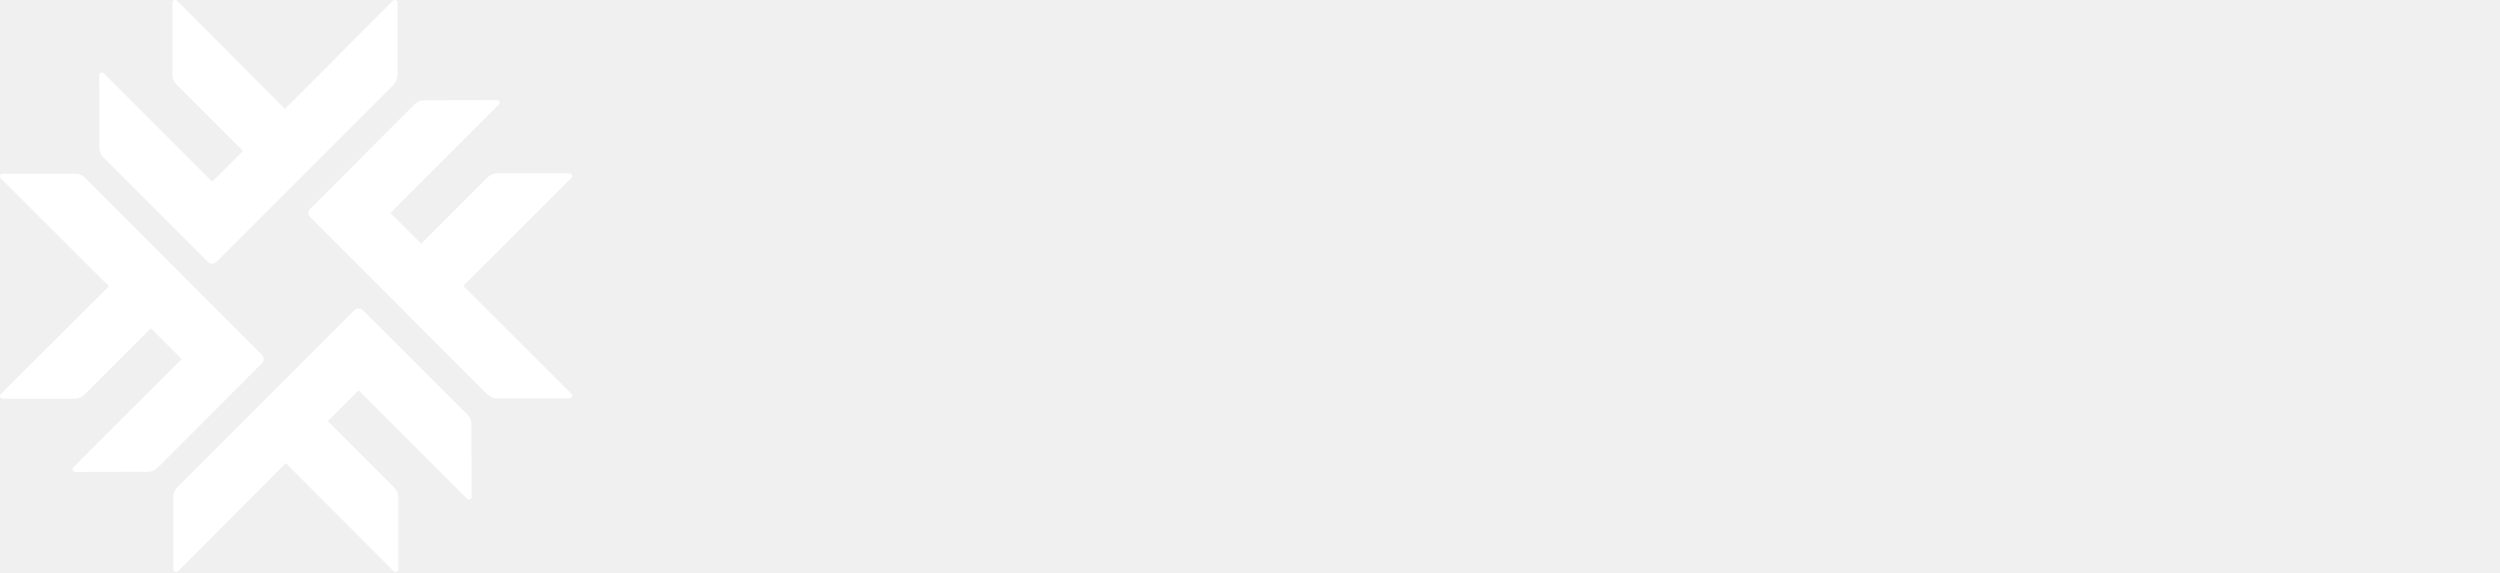
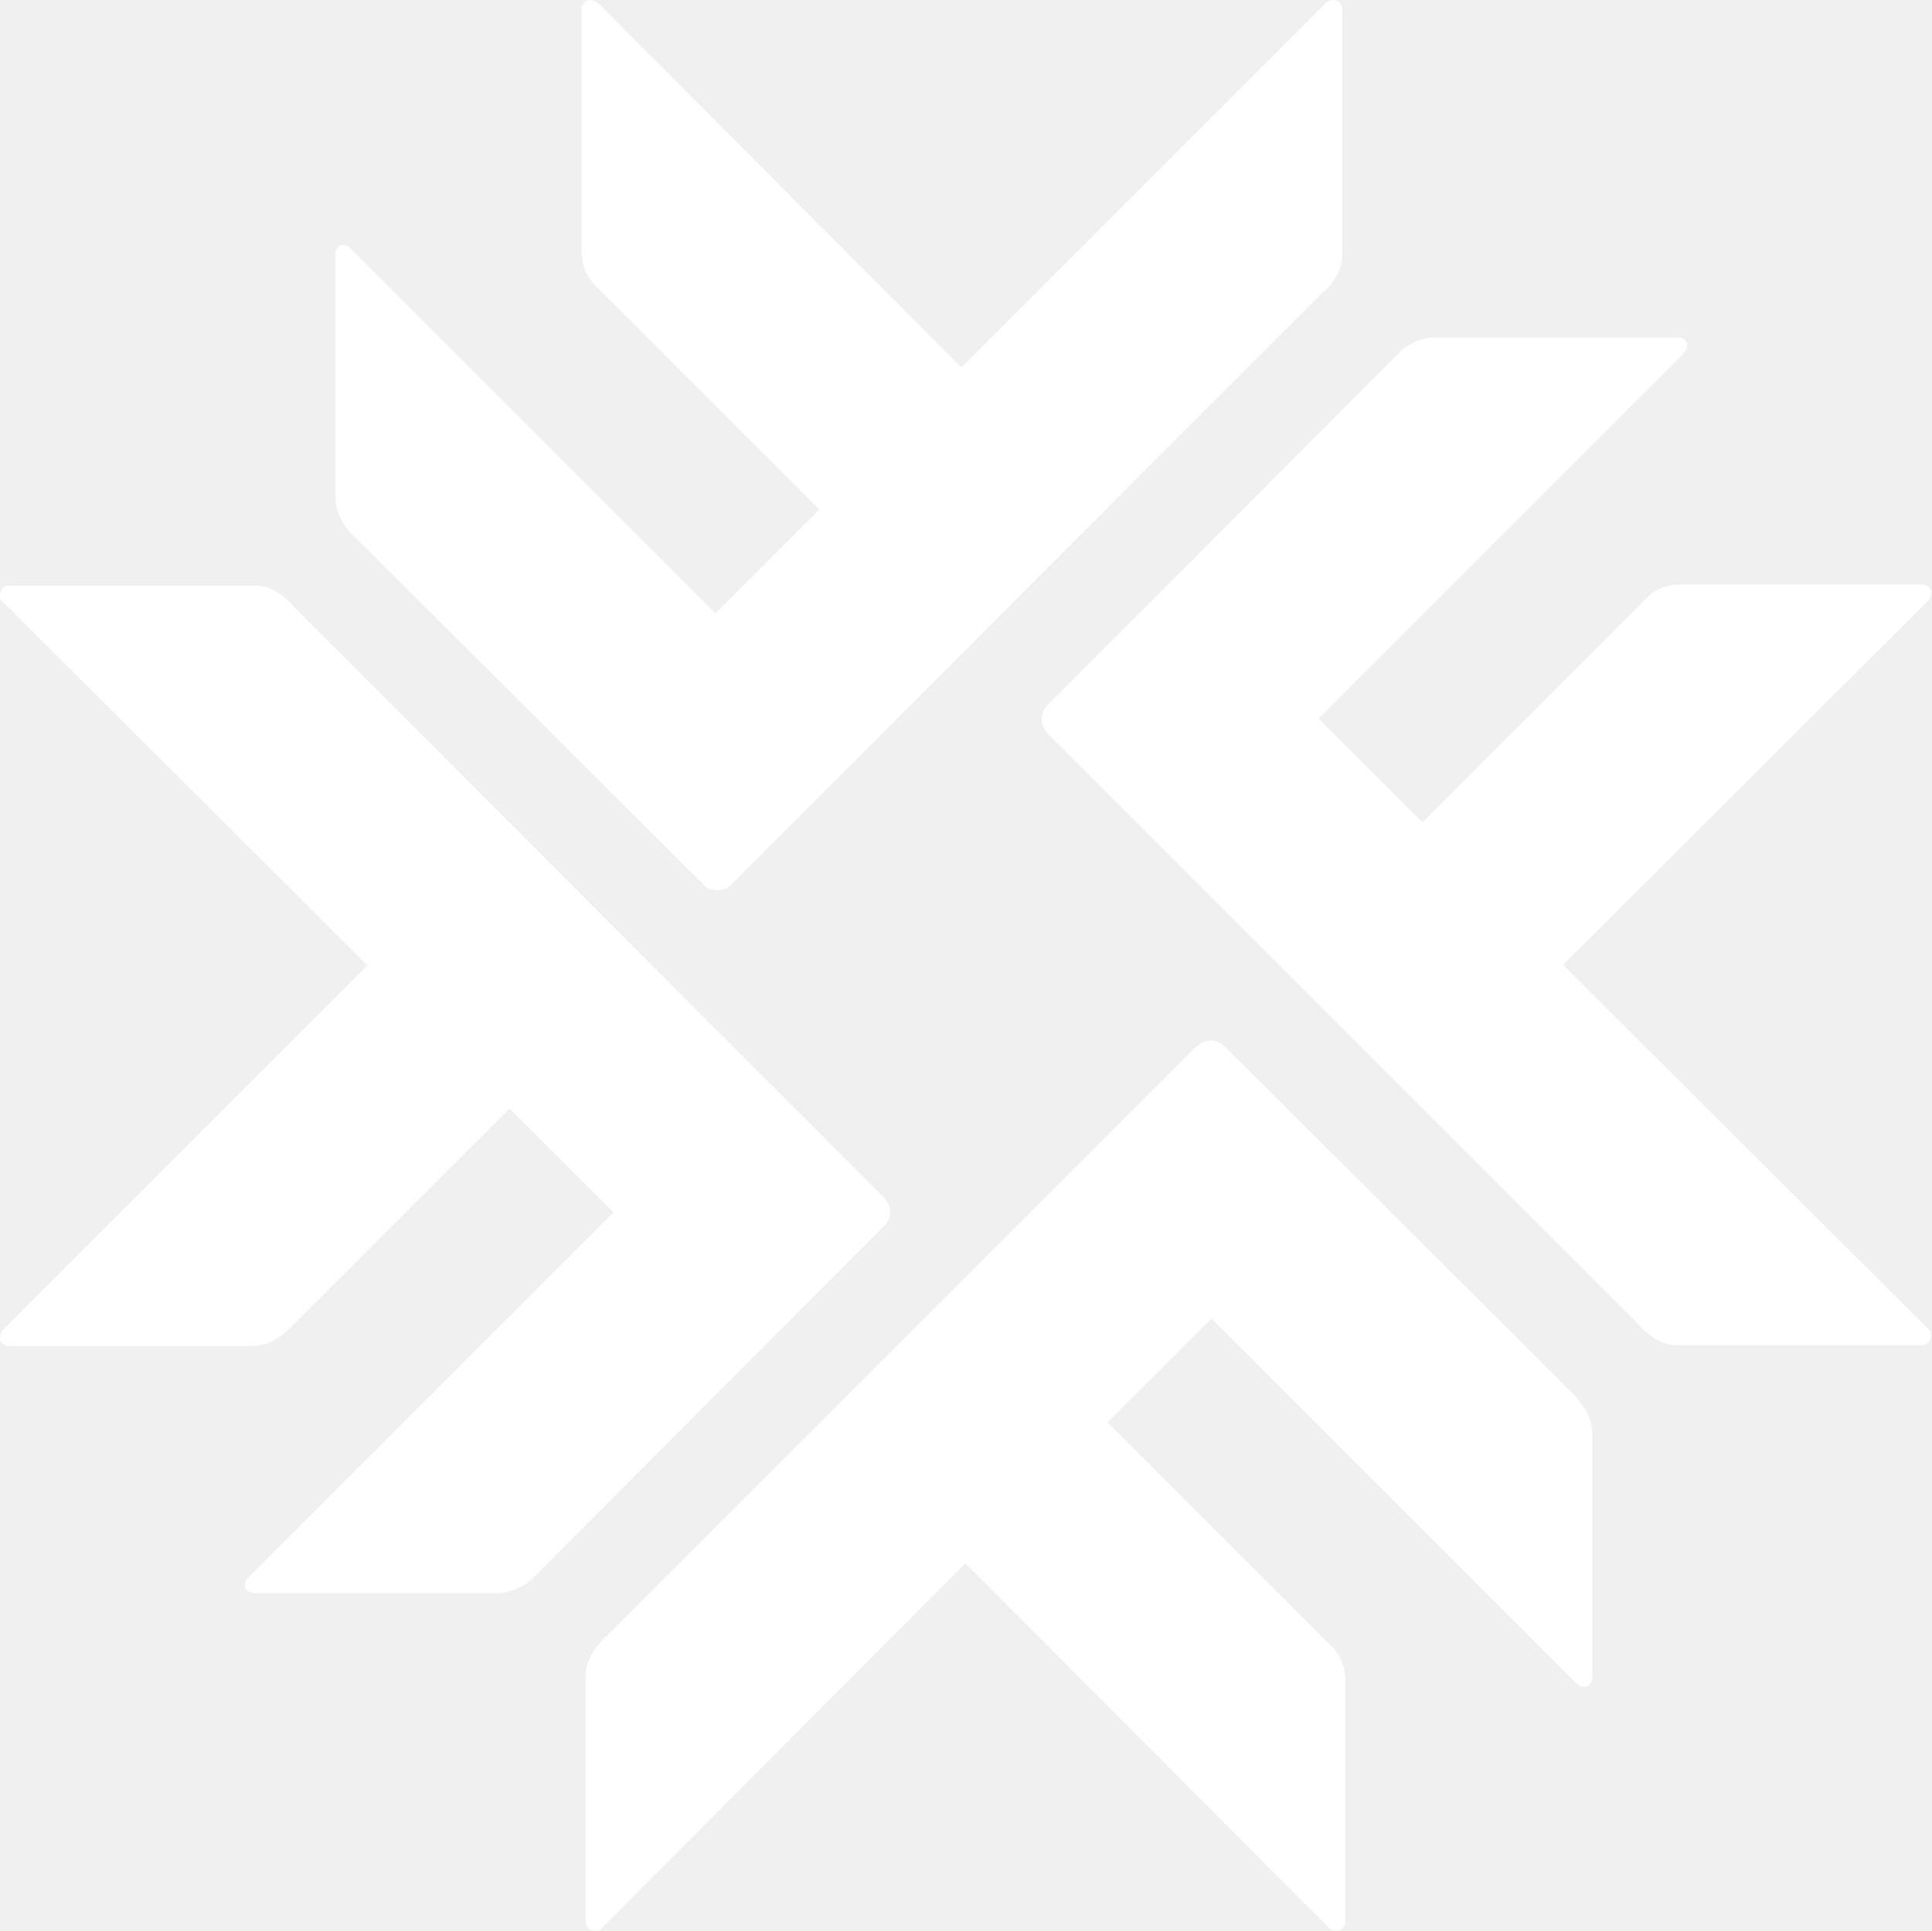
- <svg xmlns="http://www.w3.org/2000/svg" id="Layer_2" data-name="Layer 2" viewBox="0 0 820 187.64">
+ <svg xmlns="http://www.w3.org/2000/svg" id="Layer_2" version="1.1" viewBox="0 0 187.7 187.6">
+   <defs>
+     <style>
+       .st0 {
+         fill: #fff;
+       }
+     </style>
+   </defs>
  <g id="Logos">
-     <g>
-       <path d="M32.61,48.11l-.05-23.52c.04-.34.32-.69.69-.77.26-.05.57-.02.84.26l35.5,35.52,10.11-10.1-21.59-21.59h-.01c-.97-.89-1.52-2.15-1.52-3.46,0-.05,0-23.61,0-23.61.01-.33.28-.72.67-.81.22-.05.55-.07.88.26l35.33,35.43L128.81.31c.23-.22.47-.31.68-.31.38,0,.89.27.89.88v23.91c0,1.31-.84,2.76-2,3.74l-.07.07-57.14,57.11c-.08.06-.62.76-1.57.76-.75,0-1.2-.4-1.37-.55l-34.17-34.13s-1.64-1.51-1.45-3.69ZM86.47,117.76c0-.95-.7-1.49-.76-1.57L28.61,59.05l-.07-.07c-.98-1.16-2.43-2-3.74-2H.88c-.61,0-.88.51-.88.89,0,.21.08.45.31.68l35.42,35.34L.3,129.21c-.32.33-.31.66-.26.88.09.39.48.66.81.68,0,0,23.56,0,23.61,0,1.31,0,2.56-.56,3.45-1.52h0s21.59-21.6,21.59-21.6l10.11,10.11-35.52,35.5c-.28.27-.31.58-.26.84.07.37.43.65.77.69l23.52-.05c2.17.19,3.69-1.45,3.69-1.45l34.13-34.17c.15-.17.55-.62.55-1.37ZM153.17,135.84l-34.17-34.13c-.17-.15-.62-.55-1.37-.55-.95,0-1.49.7-1.57.76l-57.14,57.11-.07.07c-1.16.98-1.99,2.43-1.99,3.74v23.91c0,.61.51.88.89.88.21,0,.45-.08.67-.31l35.34-35.42,35.33,35.43c.33.32.66.31.87.26.4-.09.66-.48.68-.81,0,0,0-23.56,0-23.61,0-1.31-.56-2.57-1.52-3.45h0s-21.58-21.59-21.58-21.59l10.11-10.11,35.5,35.52c.26.28.58.31.84.26.37-.07.65-.43.69-.77l-.05-23.52c.19-2.17-1.45-3.68-1.45-3.68ZM151.95,93.74l35.43-35.33c.32-.33.31-.66.26-.88-.09-.39-.48-.66-.81-.68,0,0-23.56,0-23.61,0-1.31,0-2.57.55-3.45,1.52h0s-21.59,21.59-21.59,21.59l-10.11-10.11,35.52-35.5c.28-.26.31-.58.26-.84-.07-.37-.43-.65-.77-.69l-23.52.05c-2.17-.19-3.69,1.45-3.69,1.45l-34.13,34.17c-.15.17-.55.62-.55,1.37,0,.95.7,1.49.76,1.57l57.11,57.14.07.07c.98,1.15,2.43,1.99,3.74,1.99h23.91c.61,0,.88-.51.88-.89,0-.21-.08-.45-.31-.68l-35.42-35.34Z" fill="#fff" />
-     </g>
+     <path class="st0" d="M32.6,48.1v-23.5c0-.3.3-.7.6-.8.3,0,.6,0,.8.3l35.5,35.5,10.1-10.1-21.6-21.6h0c-1-.9-1.5-2.1-1.5-3.5V.8c0-.3.3-.7.7-.8.2,0,.5,0,.9.3l35.3,35.4L128.8.3c.2-.2.5-.3.7-.3.4,0,.9.3.9.9v23.9c0,1.3-.8,2.8-2,3.7h0c0,0-57.1,57.2-57.1,57.2,0,0-.6.8-1.6.8s-1.2-.4-1.4-.6l-34.2-34.1s-1.6-1.5-1.5-3.7h0ZM86.5,117.8c0-.9-.7-1.5-.8-1.6L28.6,59h0c-1-1.2-2.4-2.1-3.7-2.1H.9c-.6,0-.9.5-.9.9s0,.5.3.7l35.4,35.3L.3,129.2c-.3.3-.3.7-.3.9,0,.4.5.7.8.7h23.6c1.3,0,2.6-.6,3.5-1.5h0l21.6-21.6,10.1,10.1-35.5,35.5c-.3.3-.3.6-.3.8,0,.4.4.6.8.7h23.5c2.2.1,3.7-1.5,3.7-1.5l34.1-34.2c.2-.2.6-.6.6-1.4h0ZM153.2,135.8l-34.2-34.1c-.2-.2-.6-.6-1.4-.6s-1.5.7-1.6.8l-57.1,57.1h0c-1.2,1.1-2,2.5-2,3.8v23.9c0,.6.5.9.9.9s.5,0,.7-.3l35.3-35.4,35.3,35.4c.3.3.7.3.9.3.4,0,.7-.5.7-.8v-23.6c0-1.3-.6-2.6-1.5-3.4h0l-21.6-21.6,10.1-10.1,35.5,35.5c.3.3.6.3.8.3.4,0,.6-.4.7-.8v-23.5c.1-2.2-1.5-3.7-1.5-3.7h0ZM151.9,93.7l35.4-35.3c.3-.3.3-.7.3-.9,0-.4-.5-.7-.8-.7h-23.6c-1.3,0-2.6.5-3.4,1.5h0l-21.6,21.6-10.1-10.1,35.5-35.5c.3-.3.3-.6.3-.8,0-.4-.4-.7-.8-.7h-23.5c-2.2-.1-3.7,1.5-3.7,1.5l-34.1,34.2c-.2.2-.6.6-.6,1.4s.7,1.5.8,1.6l57.1,57.1h0c1,1.2,2.4,2.1,3.7,2.1h23.9c.6,0,.9-.5.9-.9s0-.4-.3-.7l-35.4-35.3h0Z" />
  </g>
</svg>
